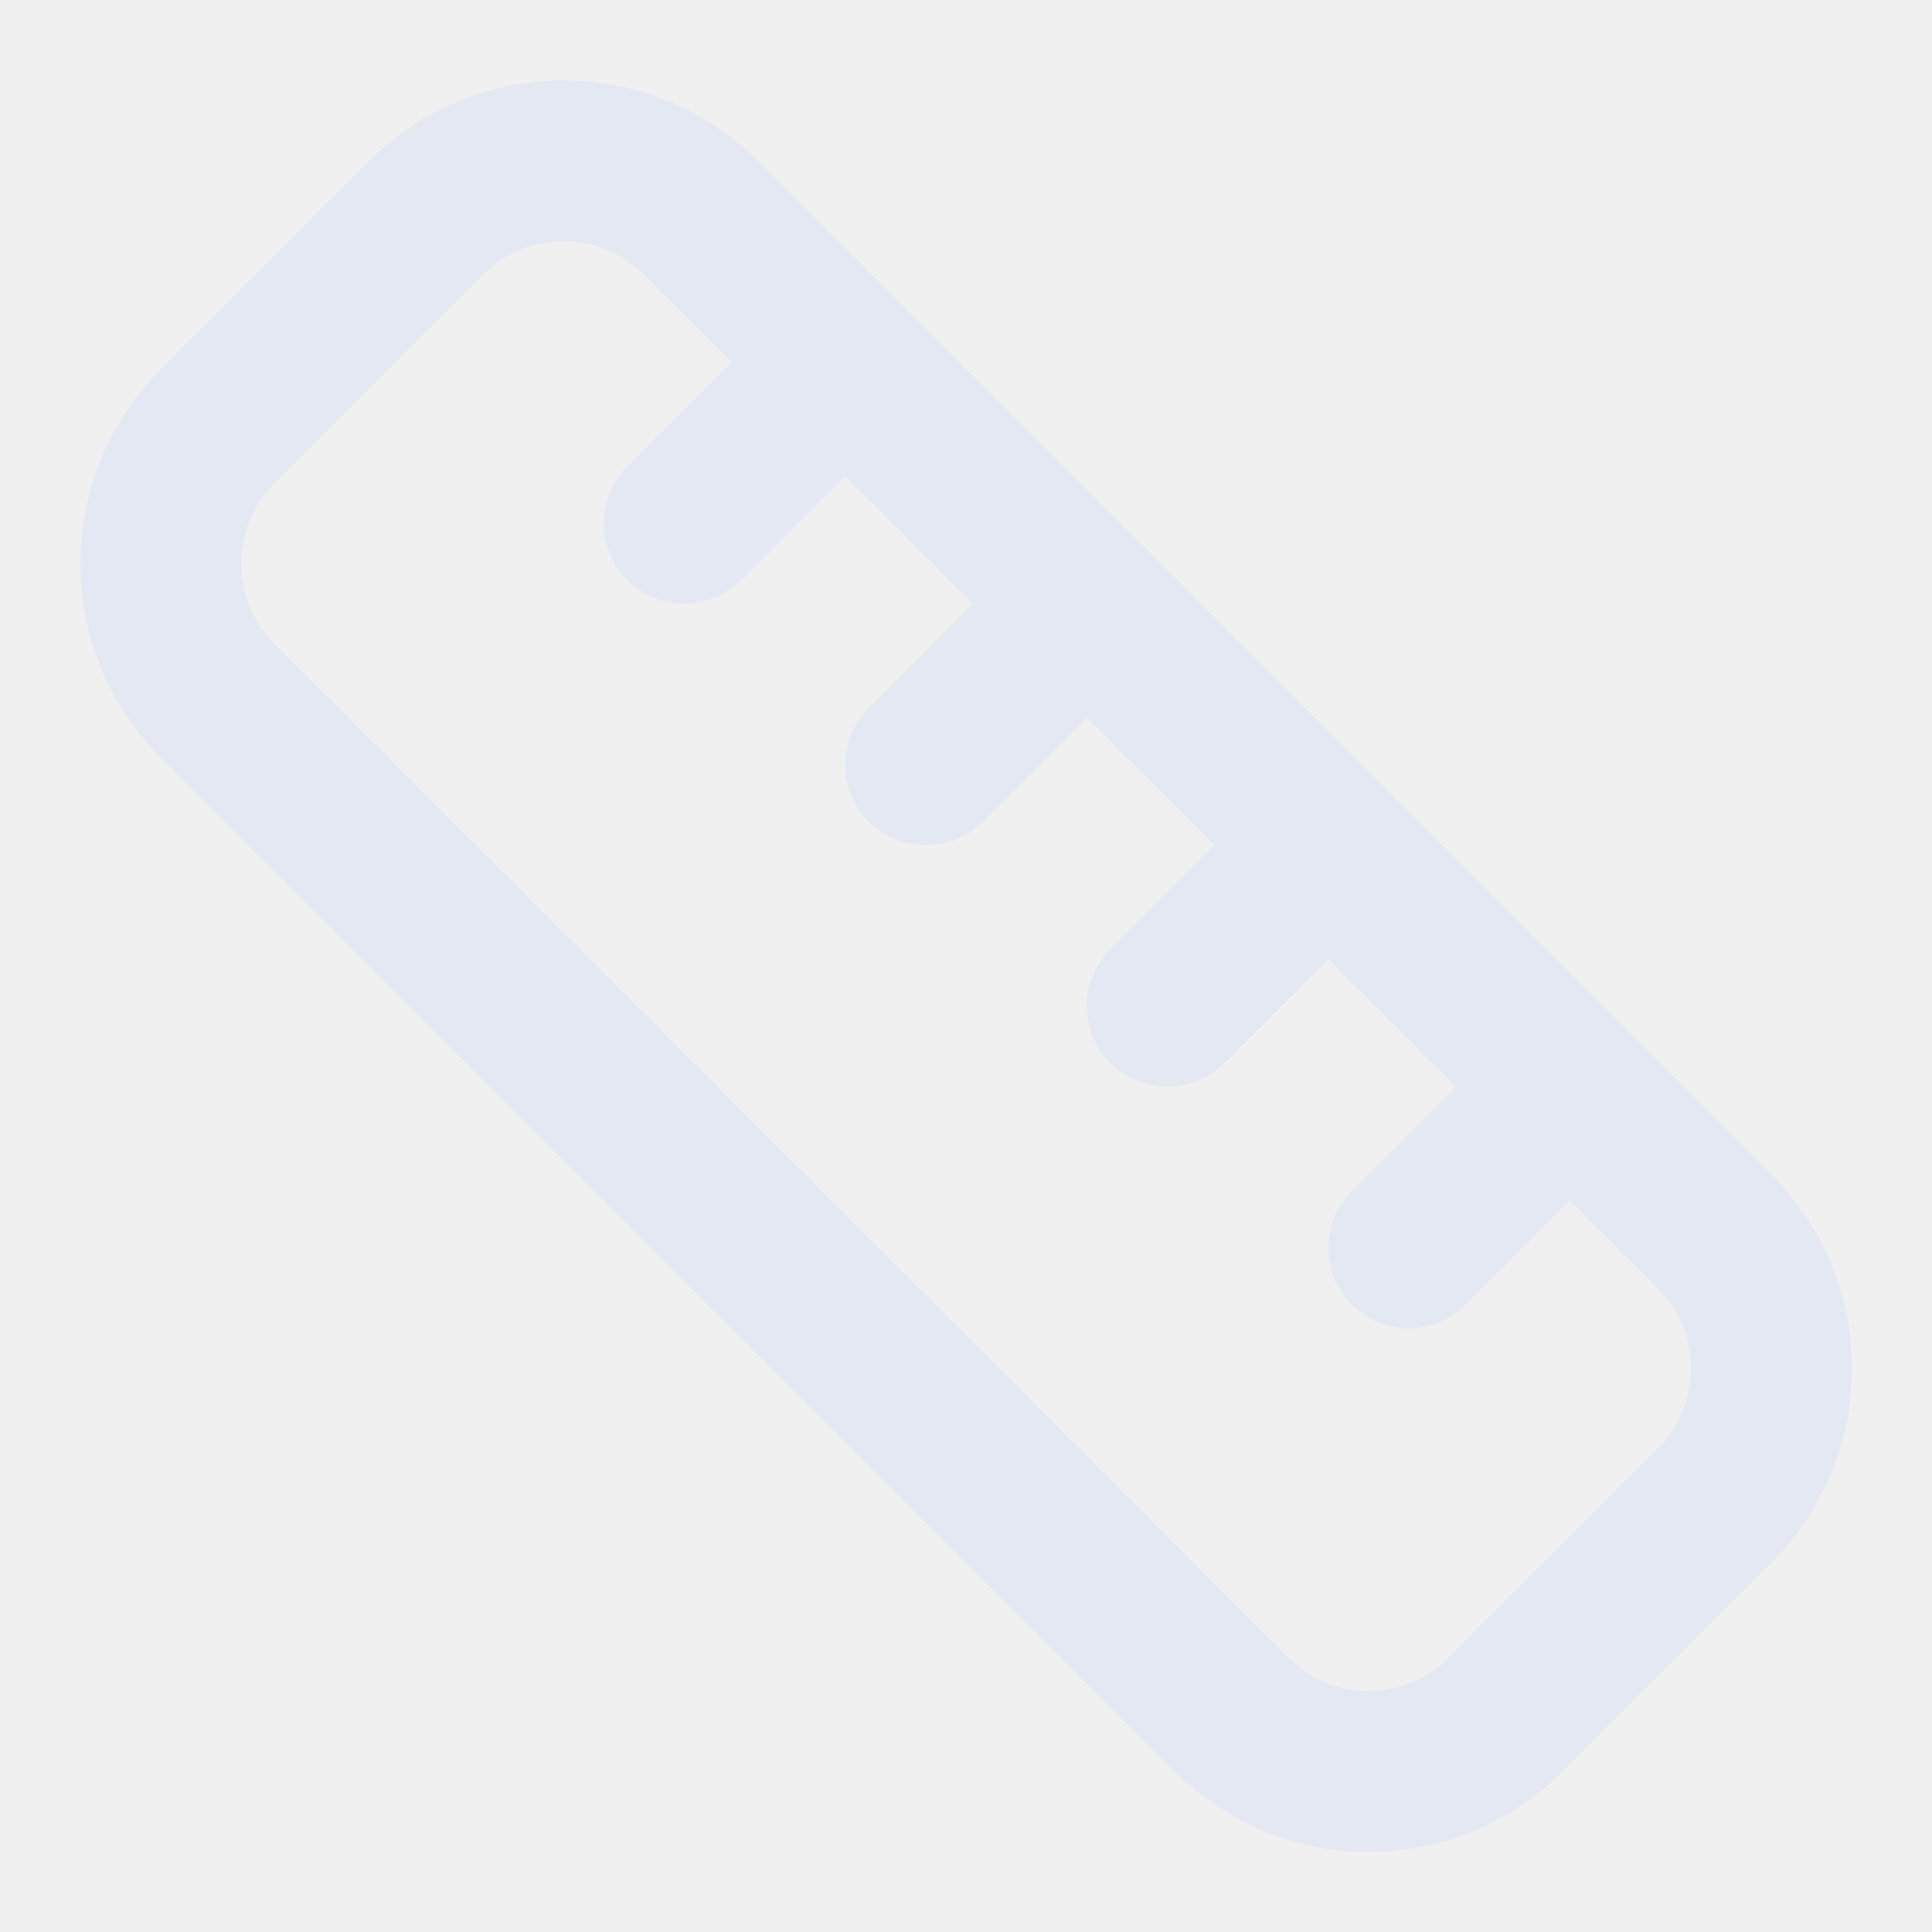
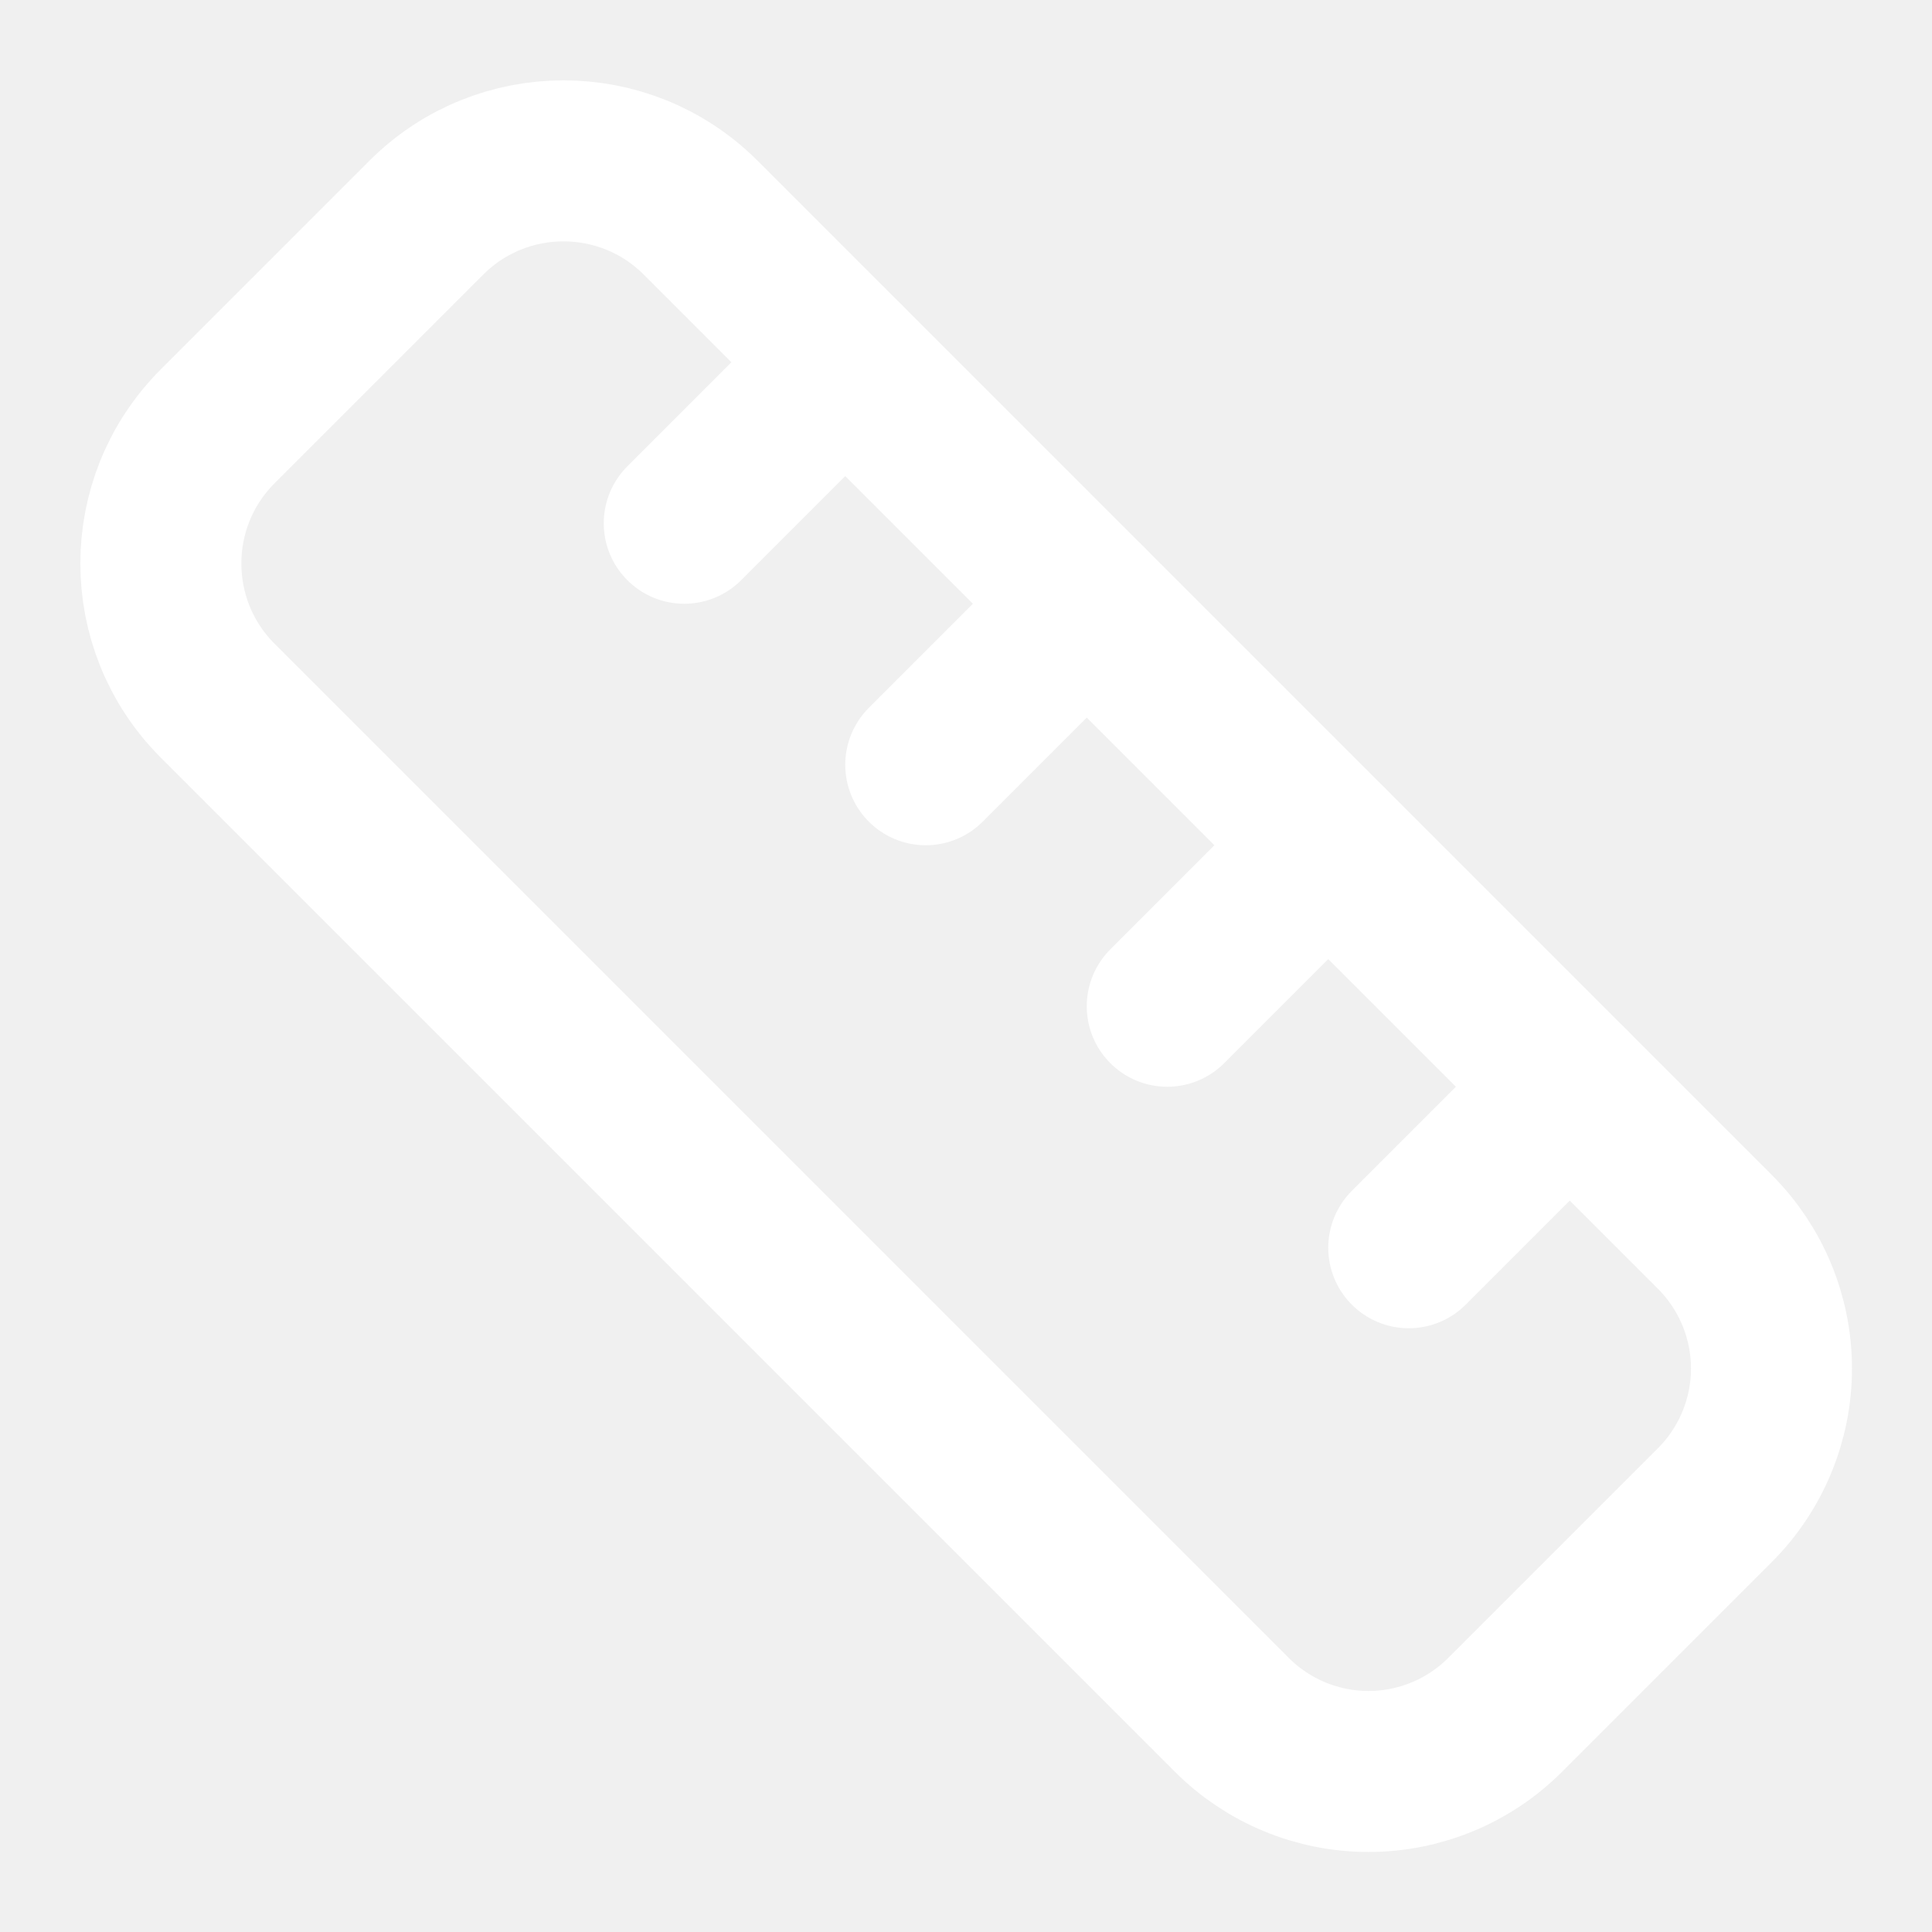
- <svg xmlns="http://www.w3.org/2000/svg" width="24" height="24" viewBox="0 0 24 24" fill="none" stroke="#e4e8f2" stroke-width="2" stroke-linecap="round" stroke-linejoin="round">
+ <svg xmlns="http://www.w3.org/2000/svg" width="24" height="24" viewBox="0 0 24 24" fill="none" stroke="#ffffff" stroke-width="2" stroke-linecap="round" stroke-linejoin="round">
  <path d="M21.3 15.3a2.4 2.4 0 0 1 0 3.4l-2.6 2.6a2.4 2.4 0 0 1-3.4 0L2.7 8.7a2.41 2.41 0 0 1 0-3.4l2.6-2.6a2.41 2.41 0 0 1 3.4 0Z" />
  <path d="m14.5 12.5 2-2" />
  <path d="m11.5 9.5 2-2" />
  <path d="m8.5 6.5 2-2" />
  <path d="m17.5 15.5 2-2" />
</svg>
